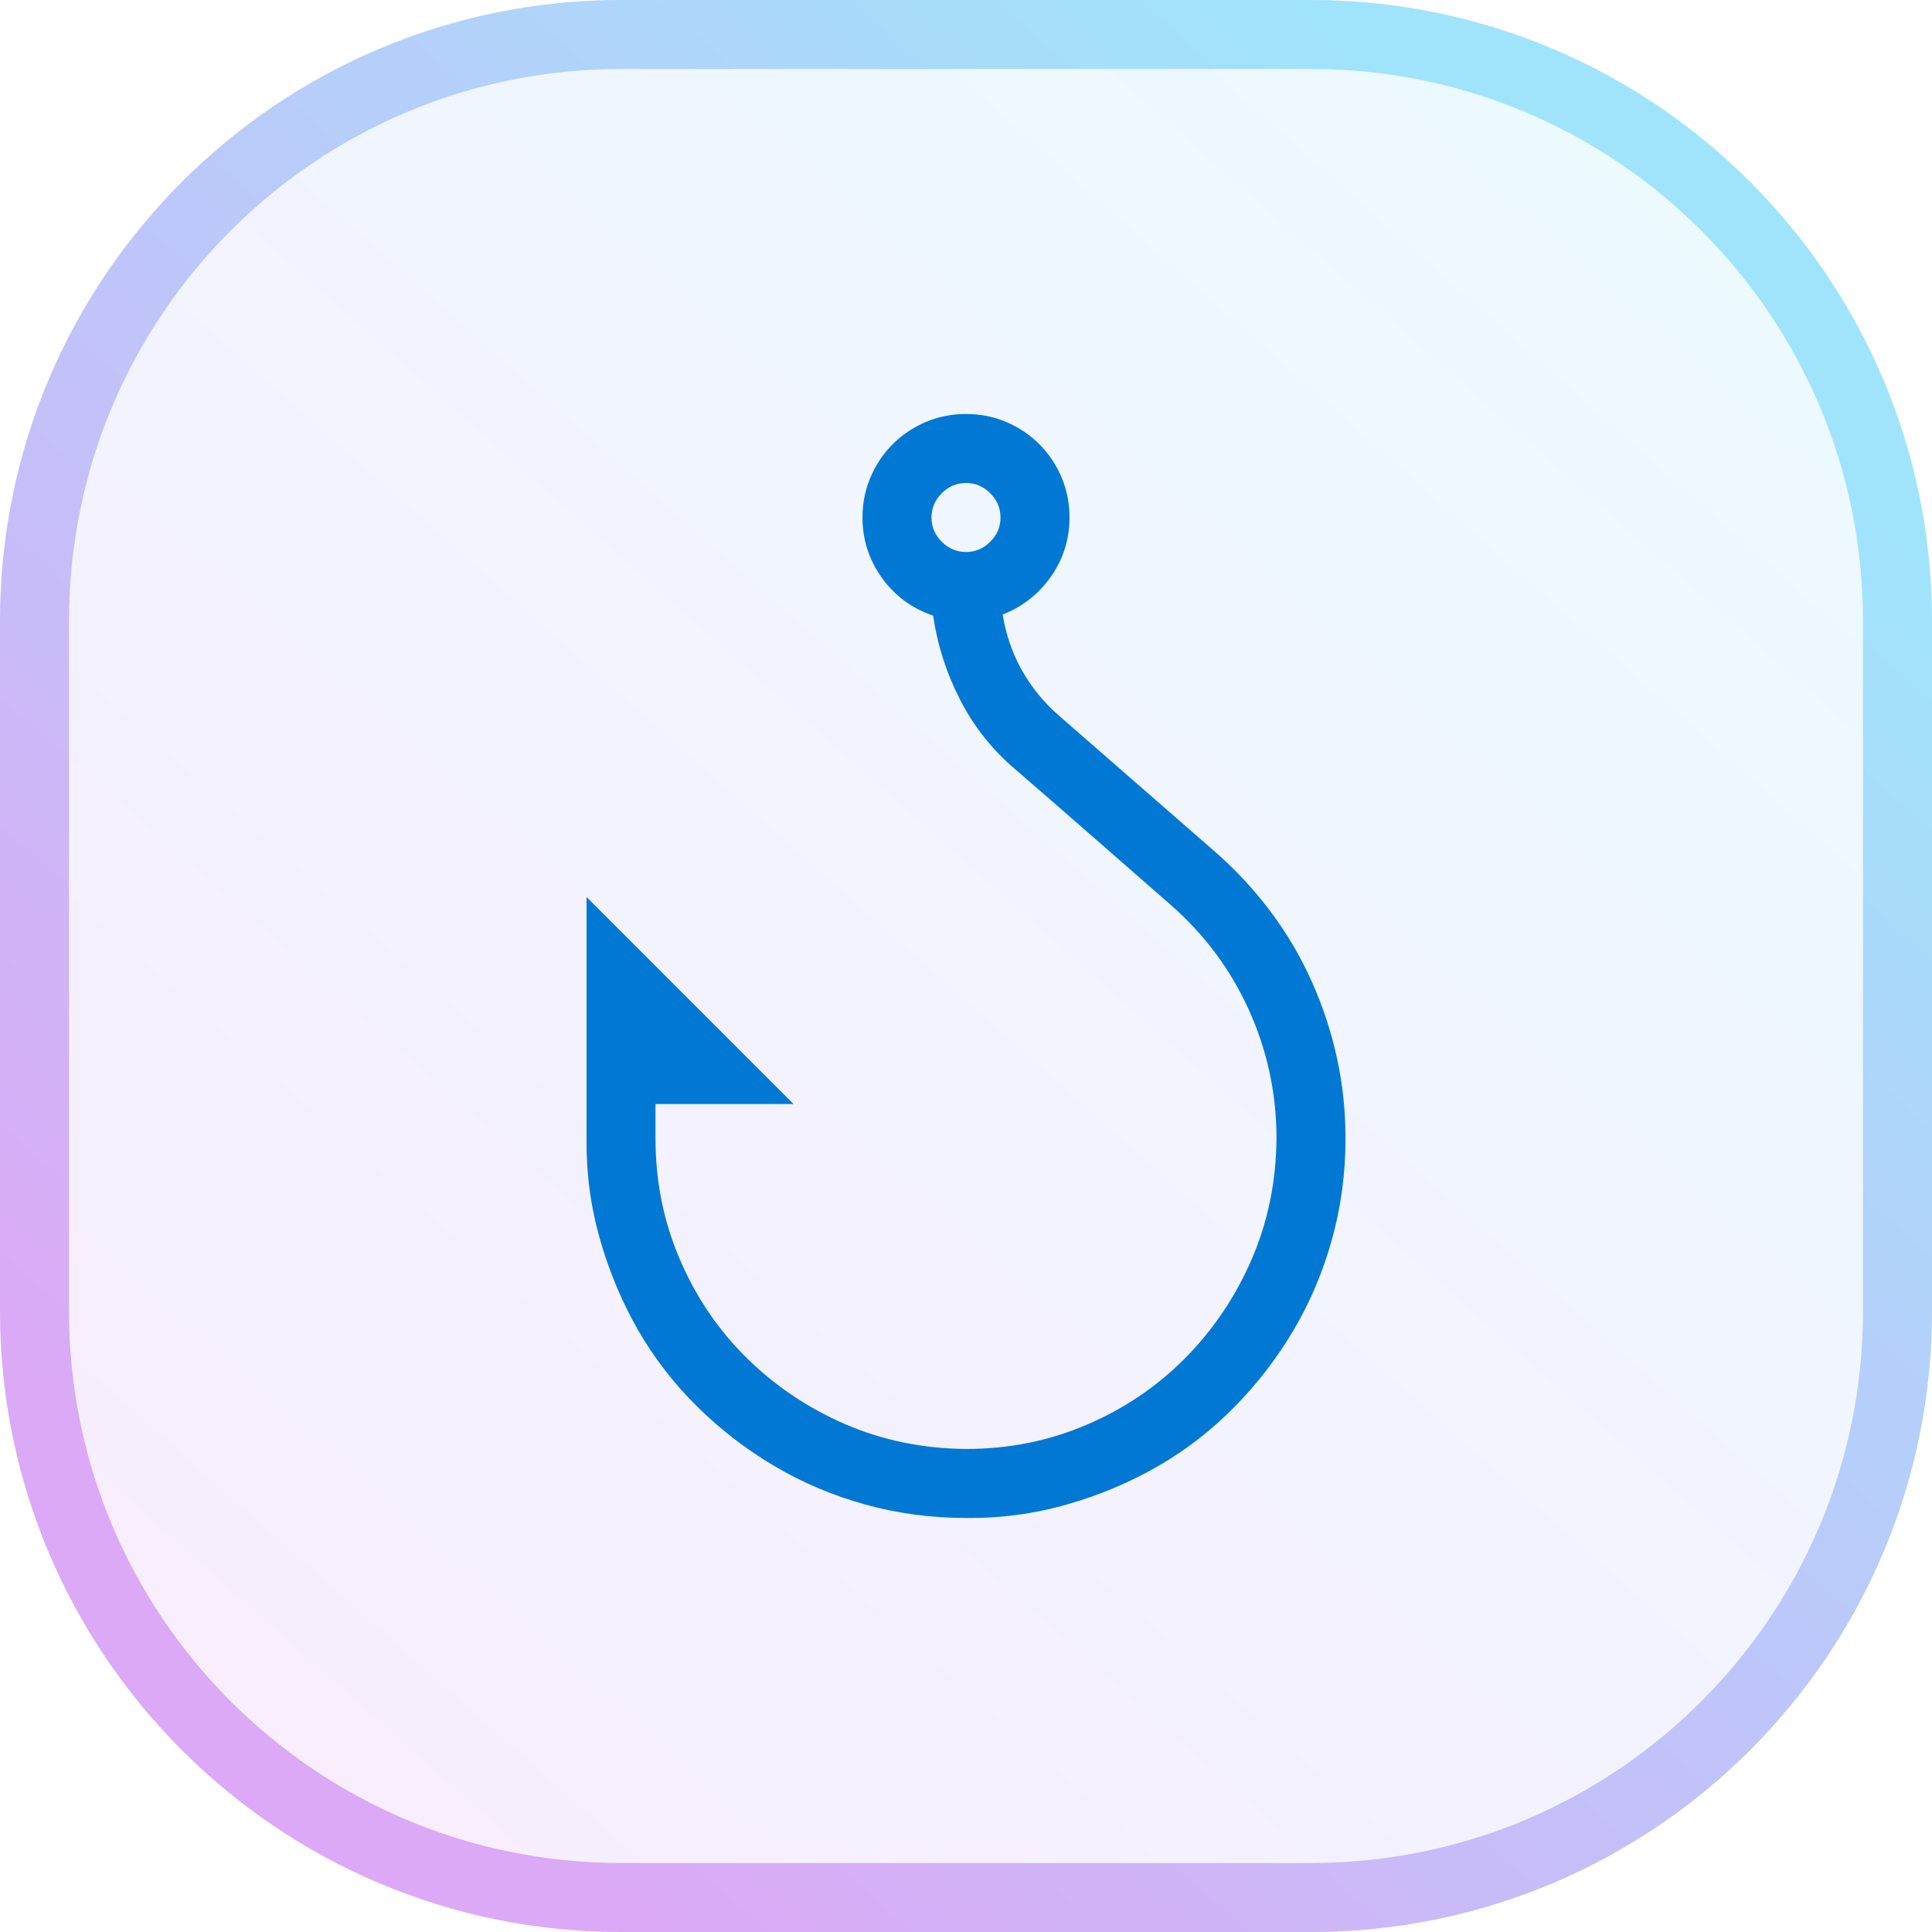
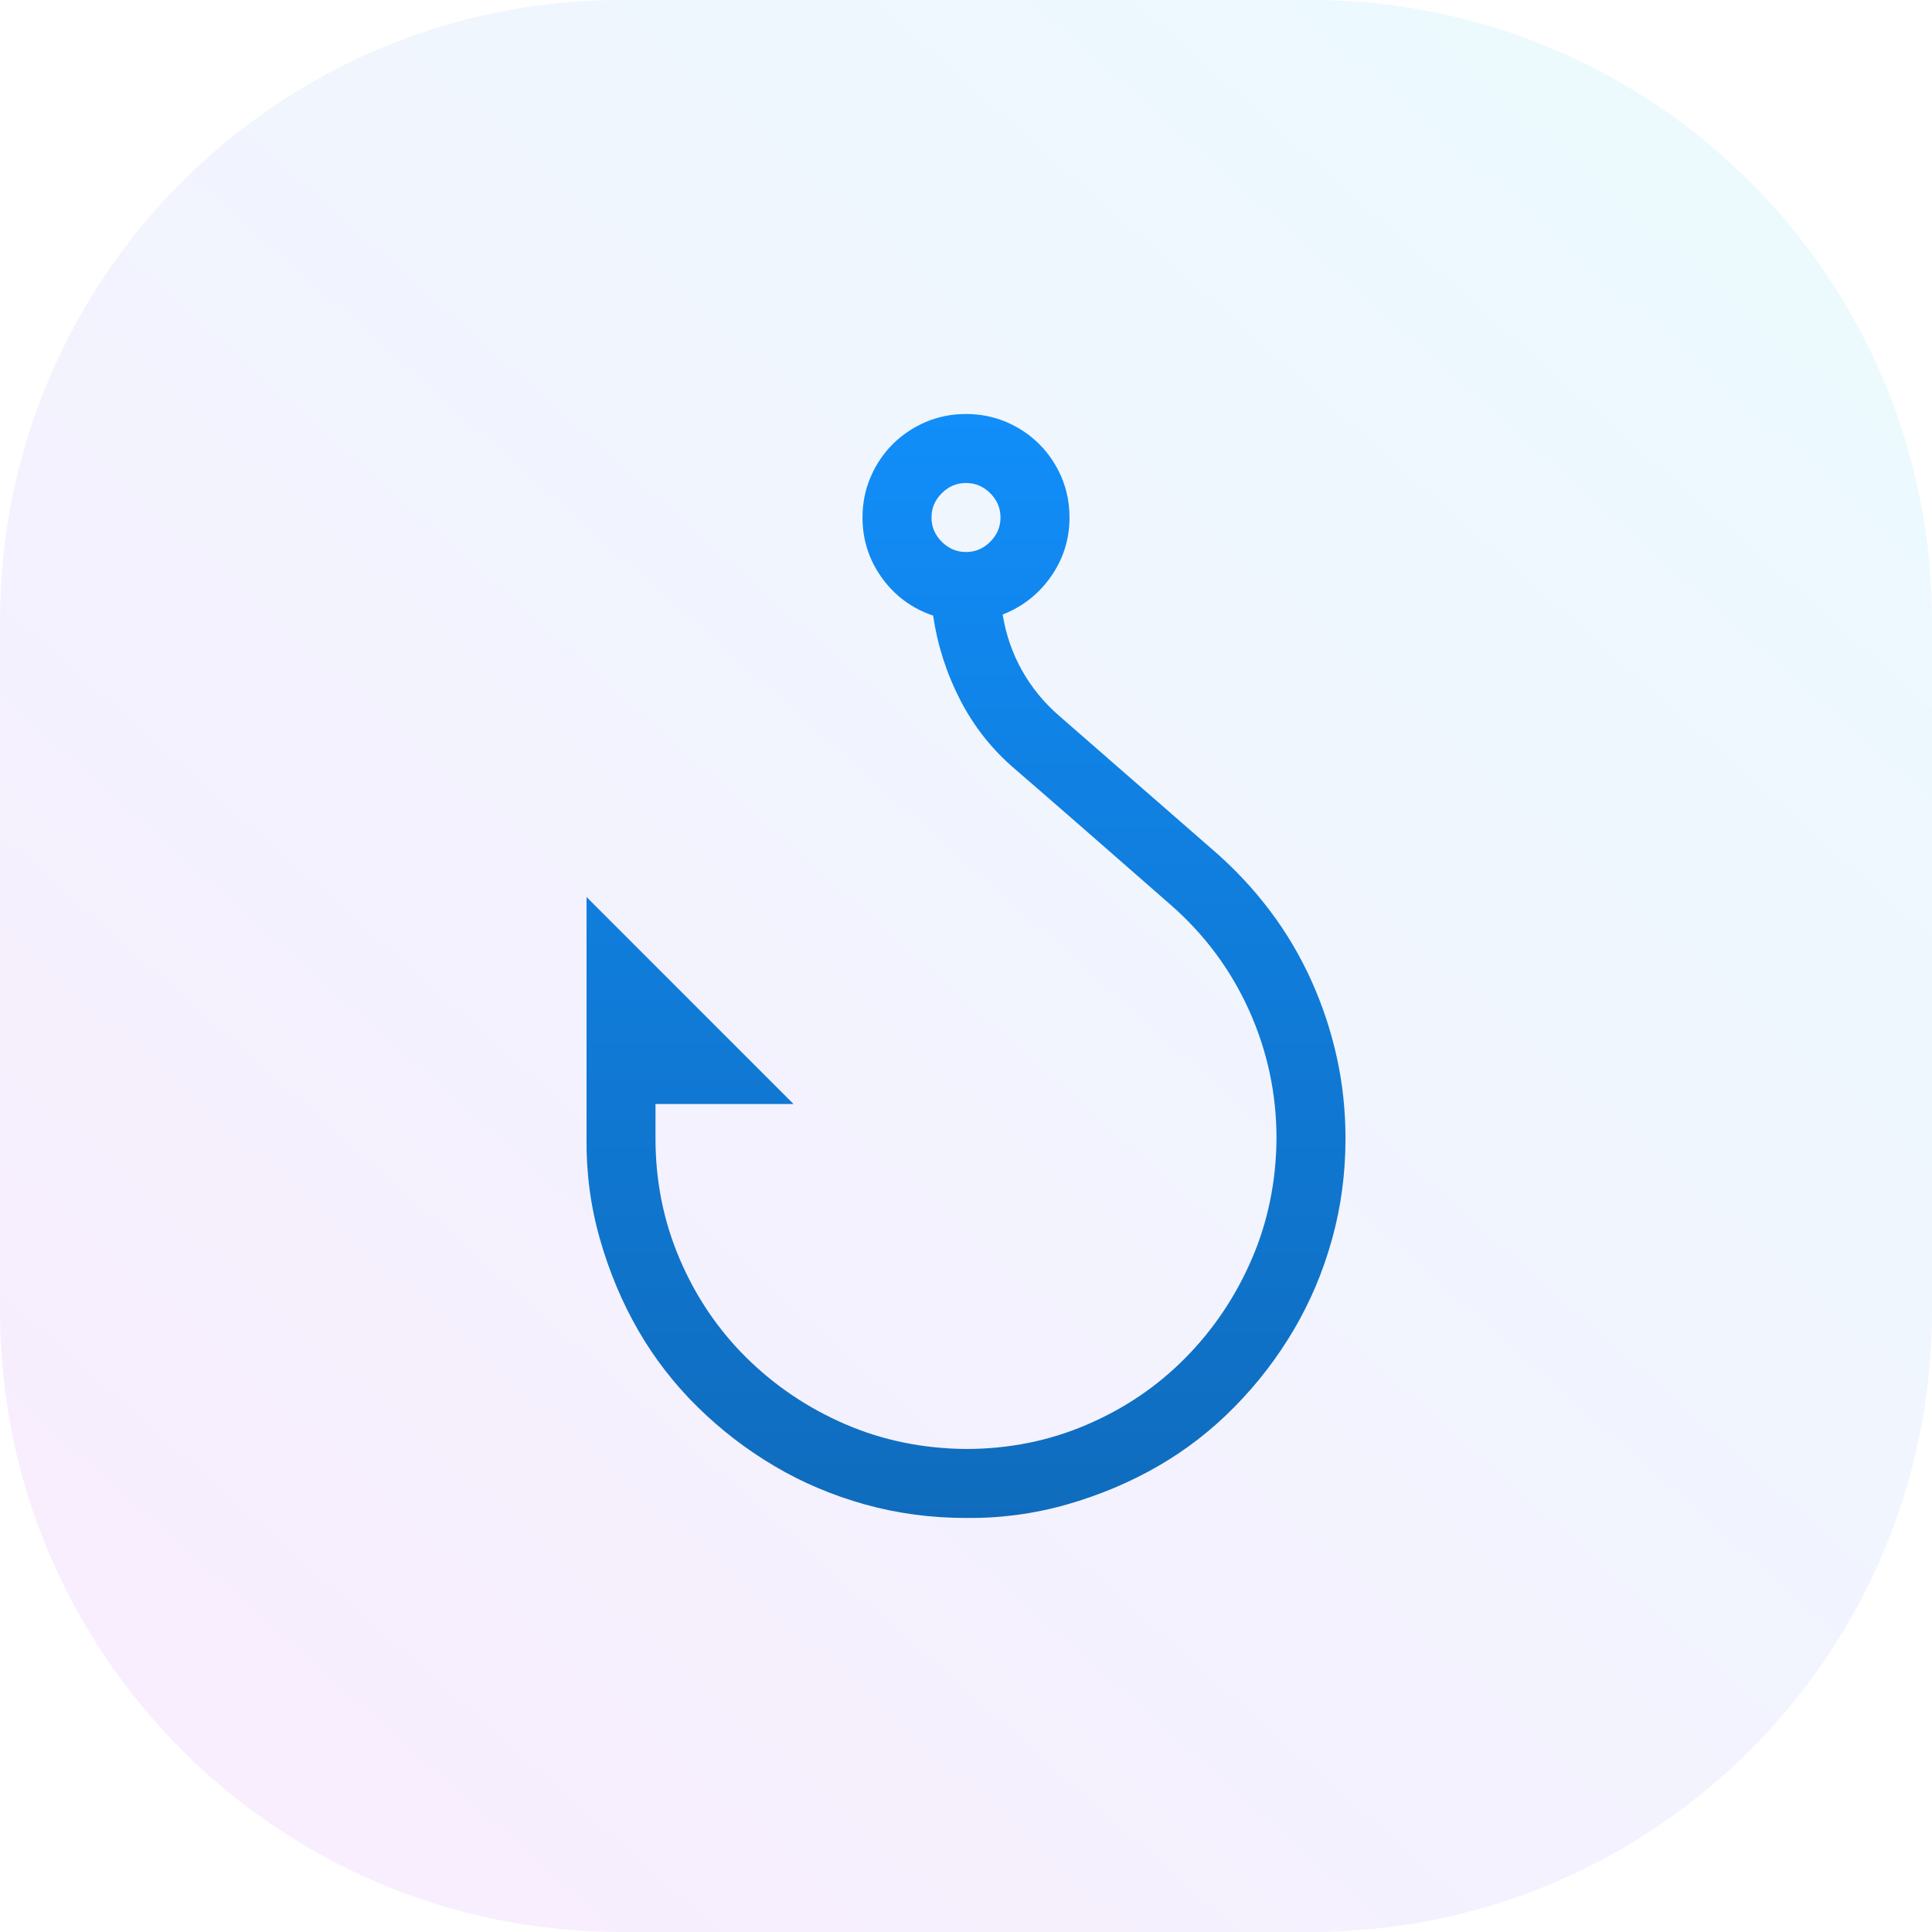
<svg xmlns="http://www.w3.org/2000/svg" width="56" height="56" viewBox="0 0 56 56" fill="none">
  <rect width="56" height="56" rx="18" fill="url(#paint0_linear_1353_30)" />
-   <path d="M38 1C47.389 1 55 8.611 55 18V38C55 47.389 47.389 55 38 55H18C8.611 55 1 47.389 1 38V18C1 8.611 8.611 1 18 1H38Z" stroke="url(#paint1_linear_1353_30)" stroke-width="2" />
-   <path d="M39 33C39 34.01 38.87 34.984 38.609 35.921C38.349 36.859 37.979 37.734 37.5 38.546C37.021 39.359 36.448 40.104 35.781 40.781C35.115 41.458 34.375 42.031 33.563 42.499C32.75 42.968 31.87 43.338 30.922 43.609C29.974 43.88 29 44.01 28 43.999C26.99 43.999 26.016 43.869 25.078 43.609C24.141 43.348 23.266 42.979 22.454 42.499C21.641 42.02 20.896 41.447 20.219 40.781C19.542 40.114 18.969 39.374 18.5 38.562C18.032 37.749 17.662 36.869 17.391 35.921C17.12 34.974 16.99 34 17.001 33V26L23 32H19V33C19 34.239 19.235 35.406 19.704 36.5C20.172 37.593 20.818 38.546 21.641 39.359C22.464 40.171 23.417 40.812 24.5 41.281C25.584 41.749 26.75 41.989 28 41.999C29.24 41.999 30.407 41.765 31.5 41.296C32.594 40.828 33.547 40.182 34.359 39.359C35.172 38.536 35.813 37.583 36.281 36.5C36.75 35.416 36.99 34.25 37 33C37 31.698 36.734 30.458 36.203 29.281C35.672 28.104 34.912 27.083 33.922 26.218L31.672 24.25C30.922 23.593 30.167 22.937 29.407 22.281C28.75 21.719 28.224 21.052 27.828 20.281C27.433 19.51 27.172 18.698 27.047 17.844C26.433 17.635 25.938 17.271 25.563 16.75C25.188 16.229 25 15.646 25 15C25 14.583 25.078 14.193 25.235 13.828C25.391 13.463 25.605 13.146 25.875 12.875C26.146 12.604 26.464 12.391 26.828 12.234C27.193 12.078 27.584 12 28 12C28.417 12 28.808 12.078 29.172 12.234C29.537 12.391 29.854 12.604 30.125 12.875C30.396 13.146 30.61 13.463 30.766 13.828C30.922 14.193 31 14.583 31 15C31 15.625 30.823 16.193 30.469 16.703C30.115 17.213 29.646 17.583 29.063 17.812C29.157 18.396 29.344 18.937 29.625 19.437C29.907 19.937 30.271 20.38 30.719 20.765L35.234 24.703C35.828 25.224 36.359 25.797 36.828 26.422C37.297 27.047 37.693 27.718 38.016 28.437C38.339 29.156 38.583 29.895 38.75 30.656C38.917 31.416 39 32.198 39 33ZM28 14C27.73 14 27.495 14.099 27.297 14.297C27.099 14.495 27 14.729 27 15C27 15.271 27.099 15.505 27.297 15.703C27.495 15.901 27.73 16 28 16C28.271 16 28.506 15.901 28.703 15.703C28.901 15.505 29 15.271 29 15C29 14.729 28.901 14.495 28.703 14.297C28.506 14.099 28.271 14 28 14Z" fill="#0078D4" />
+   <path d="M39 33C39 34.01 38.87 34.984 38.609 35.921C38.349 36.859 37.979 37.734 37.5 38.546C37.021 39.359 36.448 40.104 35.781 40.781C35.115 41.458 34.375 42.031 33.563 42.499C32.75 42.968 31.87 43.338 30.922 43.609C29.974 43.88 29 44.01 28 43.999C26.99 43.999 26.016 43.869 25.078 43.609C24.141 43.348 23.266 42.979 22.454 42.499C21.641 42.02 20.896 41.447 20.219 40.781C19.542 40.114 18.969 39.374 18.5 38.562C18.032 37.749 17.662 36.869 17.391 35.921C17.12 34.974 16.99 34 17.001 33V26L23 32H19V33C19 34.239 19.235 35.406 19.704 36.5C20.172 37.593 20.818 38.546 21.641 39.359C22.464 40.171 23.417 40.812 24.5 41.281C25.584 41.749 26.75 41.989 28 41.999C29.24 41.999 30.407 41.765 31.5 41.296C32.594 40.828 33.547 40.182 34.359 39.359C35.172 38.536 35.813 37.583 36.281 36.5C36.75 35.416 36.99 34.25 37 33C37 31.698 36.734 30.458 36.203 29.281C35.672 28.104 34.912 27.083 33.922 26.218L31.672 24.25C30.922 23.593 30.167 22.937 29.407 22.281C28.75 21.719 28.224 21.052 27.828 20.281C27.433 19.51 27.172 18.698 27.047 17.844C26.433 17.635 25.938 17.271 25.563 16.75C25.188 16.229 25 15.646 25 15C25 14.583 25.078 14.193 25.235 13.828C25.391 13.463 25.605 13.146 25.875 12.875C26.146 12.604 26.464 12.391 26.828 12.234C27.193 12.078 27.584 12 28 12C28.417 12 28.808 12.078 29.172 12.234C29.537 12.391 29.854 12.604 30.125 12.875C30.396 13.146 30.61 13.463 30.766 13.828C30.922 14.193 31 14.583 31 15C31 15.625 30.823 16.193 30.469 16.703C30.115 17.213 29.646 17.583 29.063 17.812C29.157 18.396 29.344 18.937 29.625 19.437C29.907 19.937 30.271 20.38 30.719 20.765L35.234 24.703C35.828 25.224 36.359 25.797 36.828 26.422C37.297 27.047 37.693 27.718 38.016 28.437C38.339 29.156 38.583 29.895 38.75 30.656C38.917 31.416 39 32.198 39 33ZM28 14C27.73 14 27.495 14.099 27.297 14.297C27.099 14.495 27 14.729 27 15C27 15.271 27.099 15.505 27.297 15.703C27.495 15.901 27.73 16 28 16C28.271 16 28.506 15.901 28.703 15.703C28.901 15.505 29 15.271 29 15C29 14.729 28.901 14.495 28.703 14.297C28.506 14.099 28.271 14 28 14Z" fill="url(#paint1_linear_1353_30)" />
  <defs>
    <linearGradient id="paint0_linear_1353_30" x1="49" y1="7" x2="10" y2="51" gradientUnits="userSpaceOnUse">
      <stop stop-color="#A0E4FC" stop-opacity="0.2" />
      <stop offset="1" stop-color="#DBA9F6" stop-opacity="0.2" />
    </linearGradient>
-     <linearGradient id="paint1_linear_1353_30" x1="47.5" y1="8.5" x2="11.286" y2="49.357" gradientUnits="userSpaceOnUse">
-       <stop stop-color="#A0E4FC" />
-       <stop offset="1" stop-color="#DBA9F6" />
+     <linearGradient id="paint1_linear_1353_30" x1="28" y1="12" x2="28" y2="44" gradientUnits="userSpaceOnUse">
+       <stop stop-color="#118EFA" />
+       <stop offset="0.33" stop-color="#1081E3" />
+       <stop offset="1" stop-color="#0F6CBD" />
    </linearGradient>
  </defs>
</svg>
